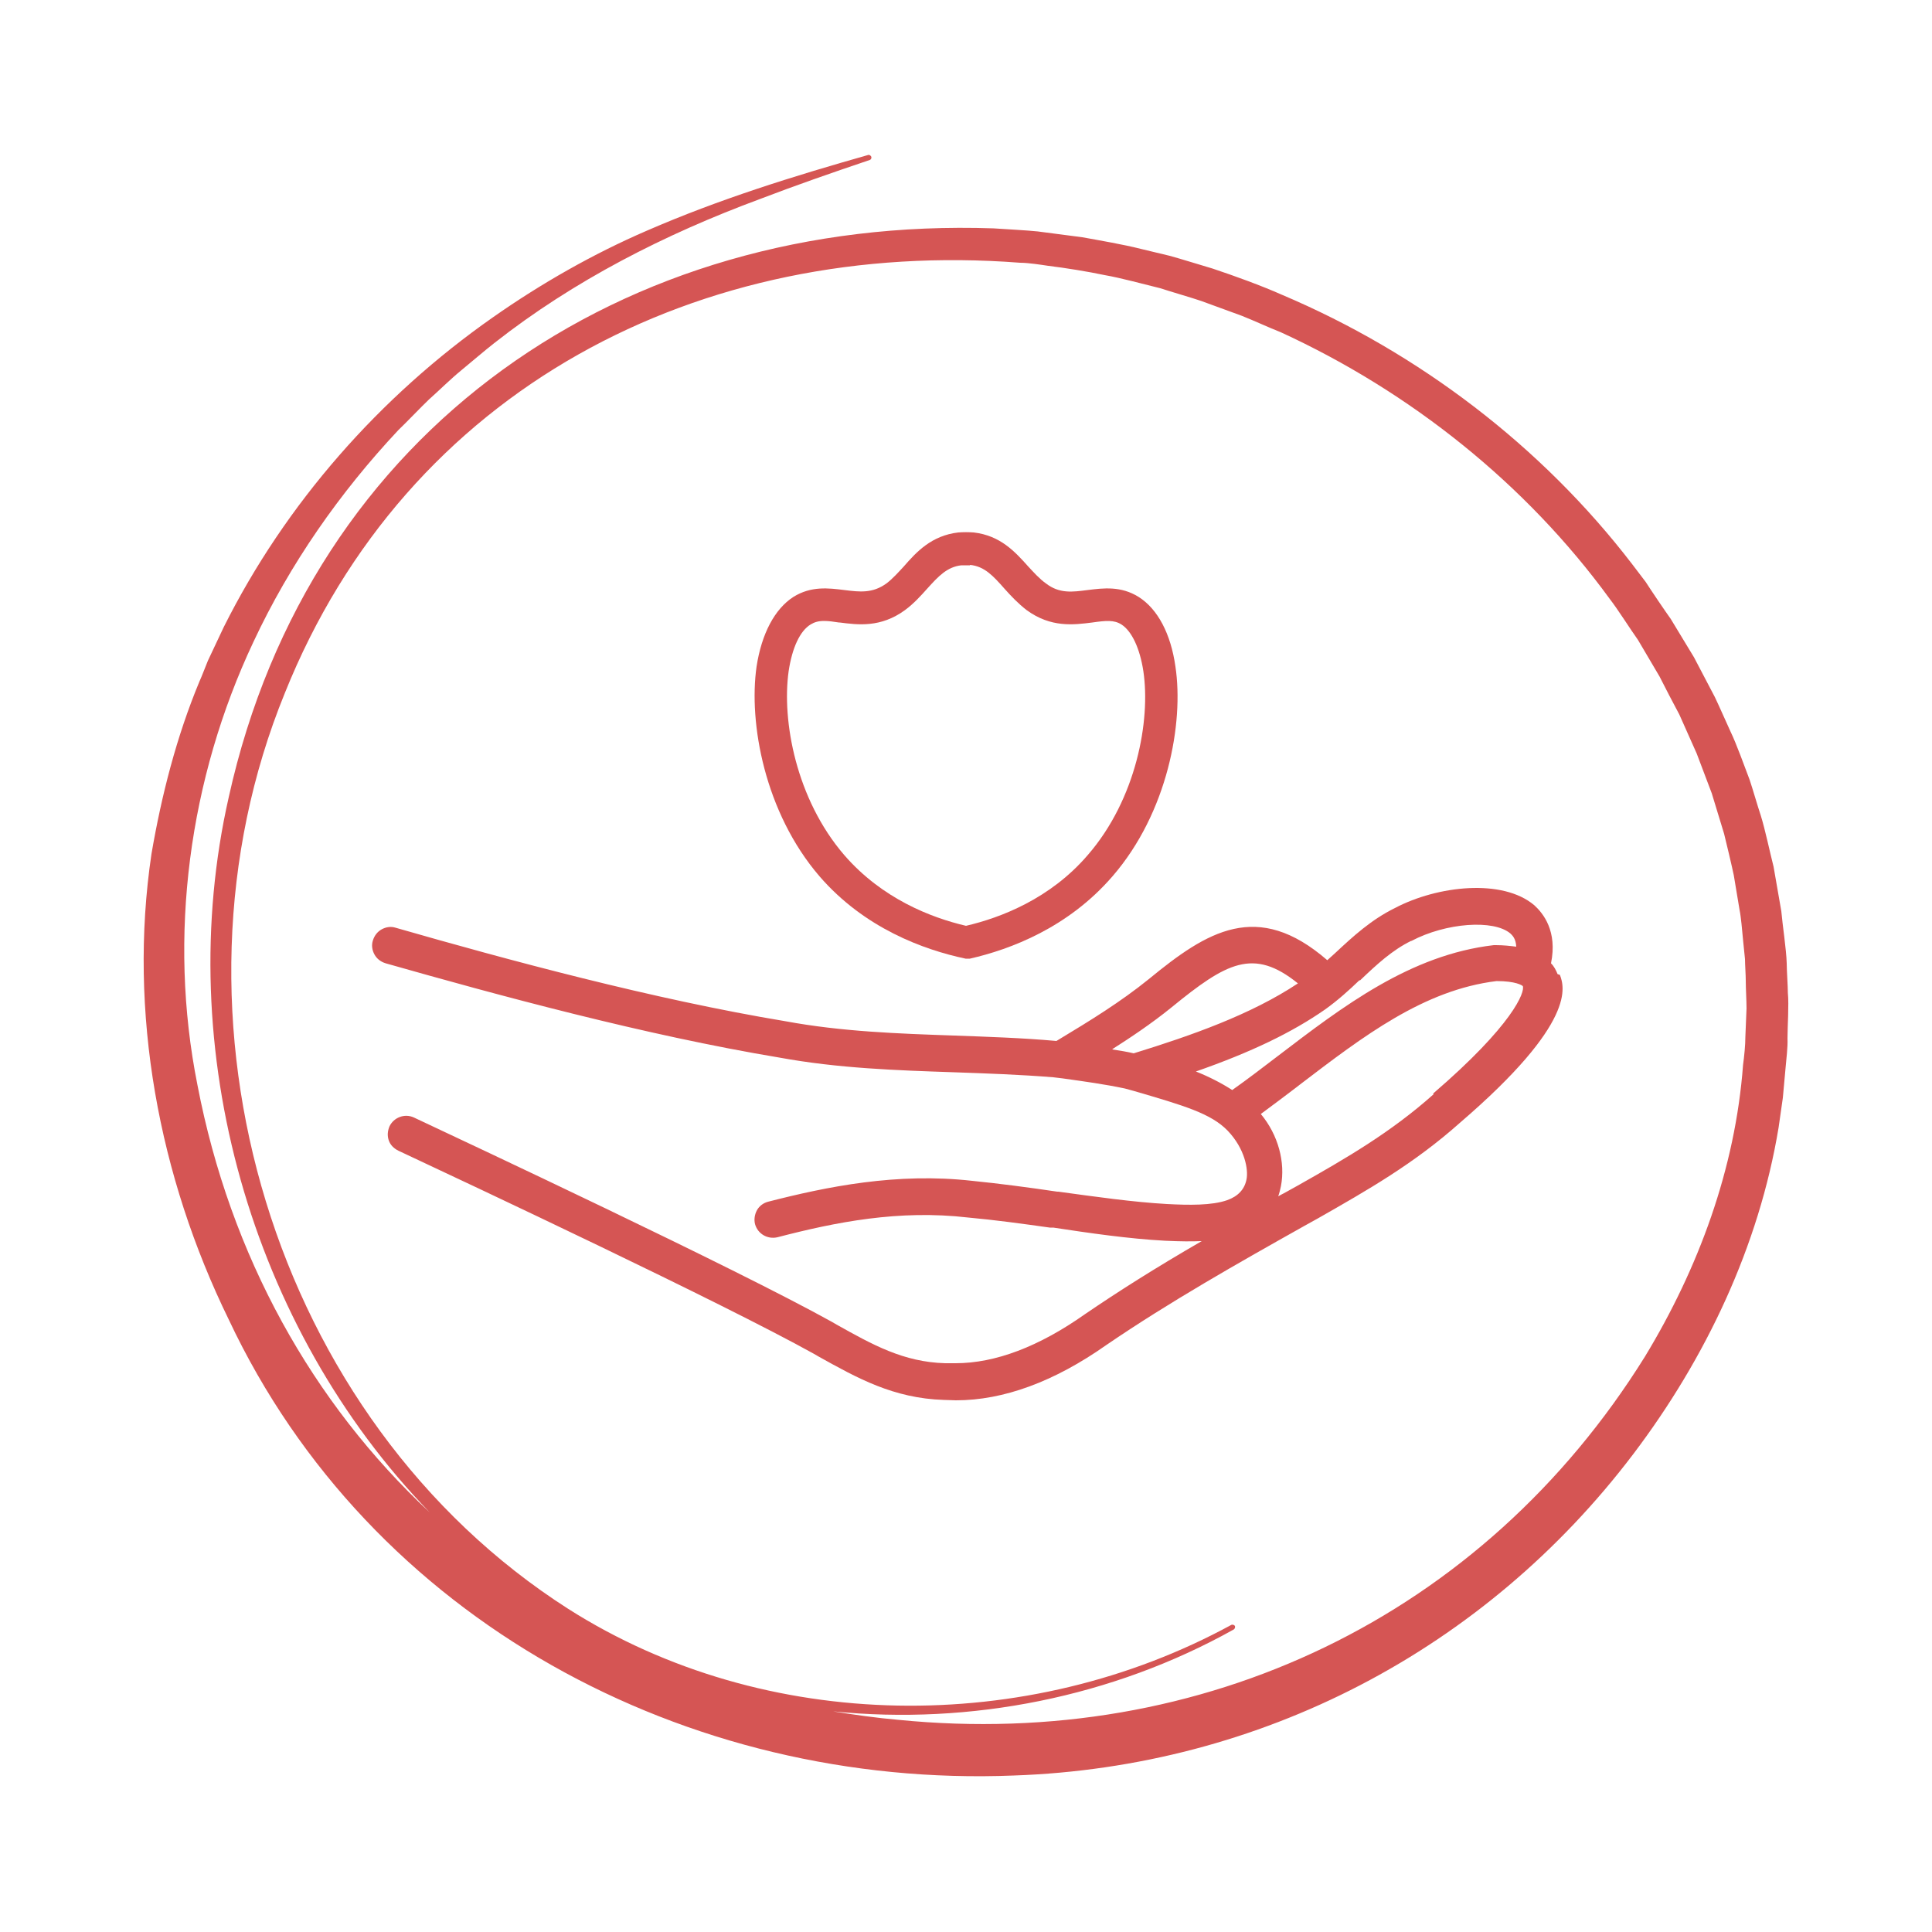
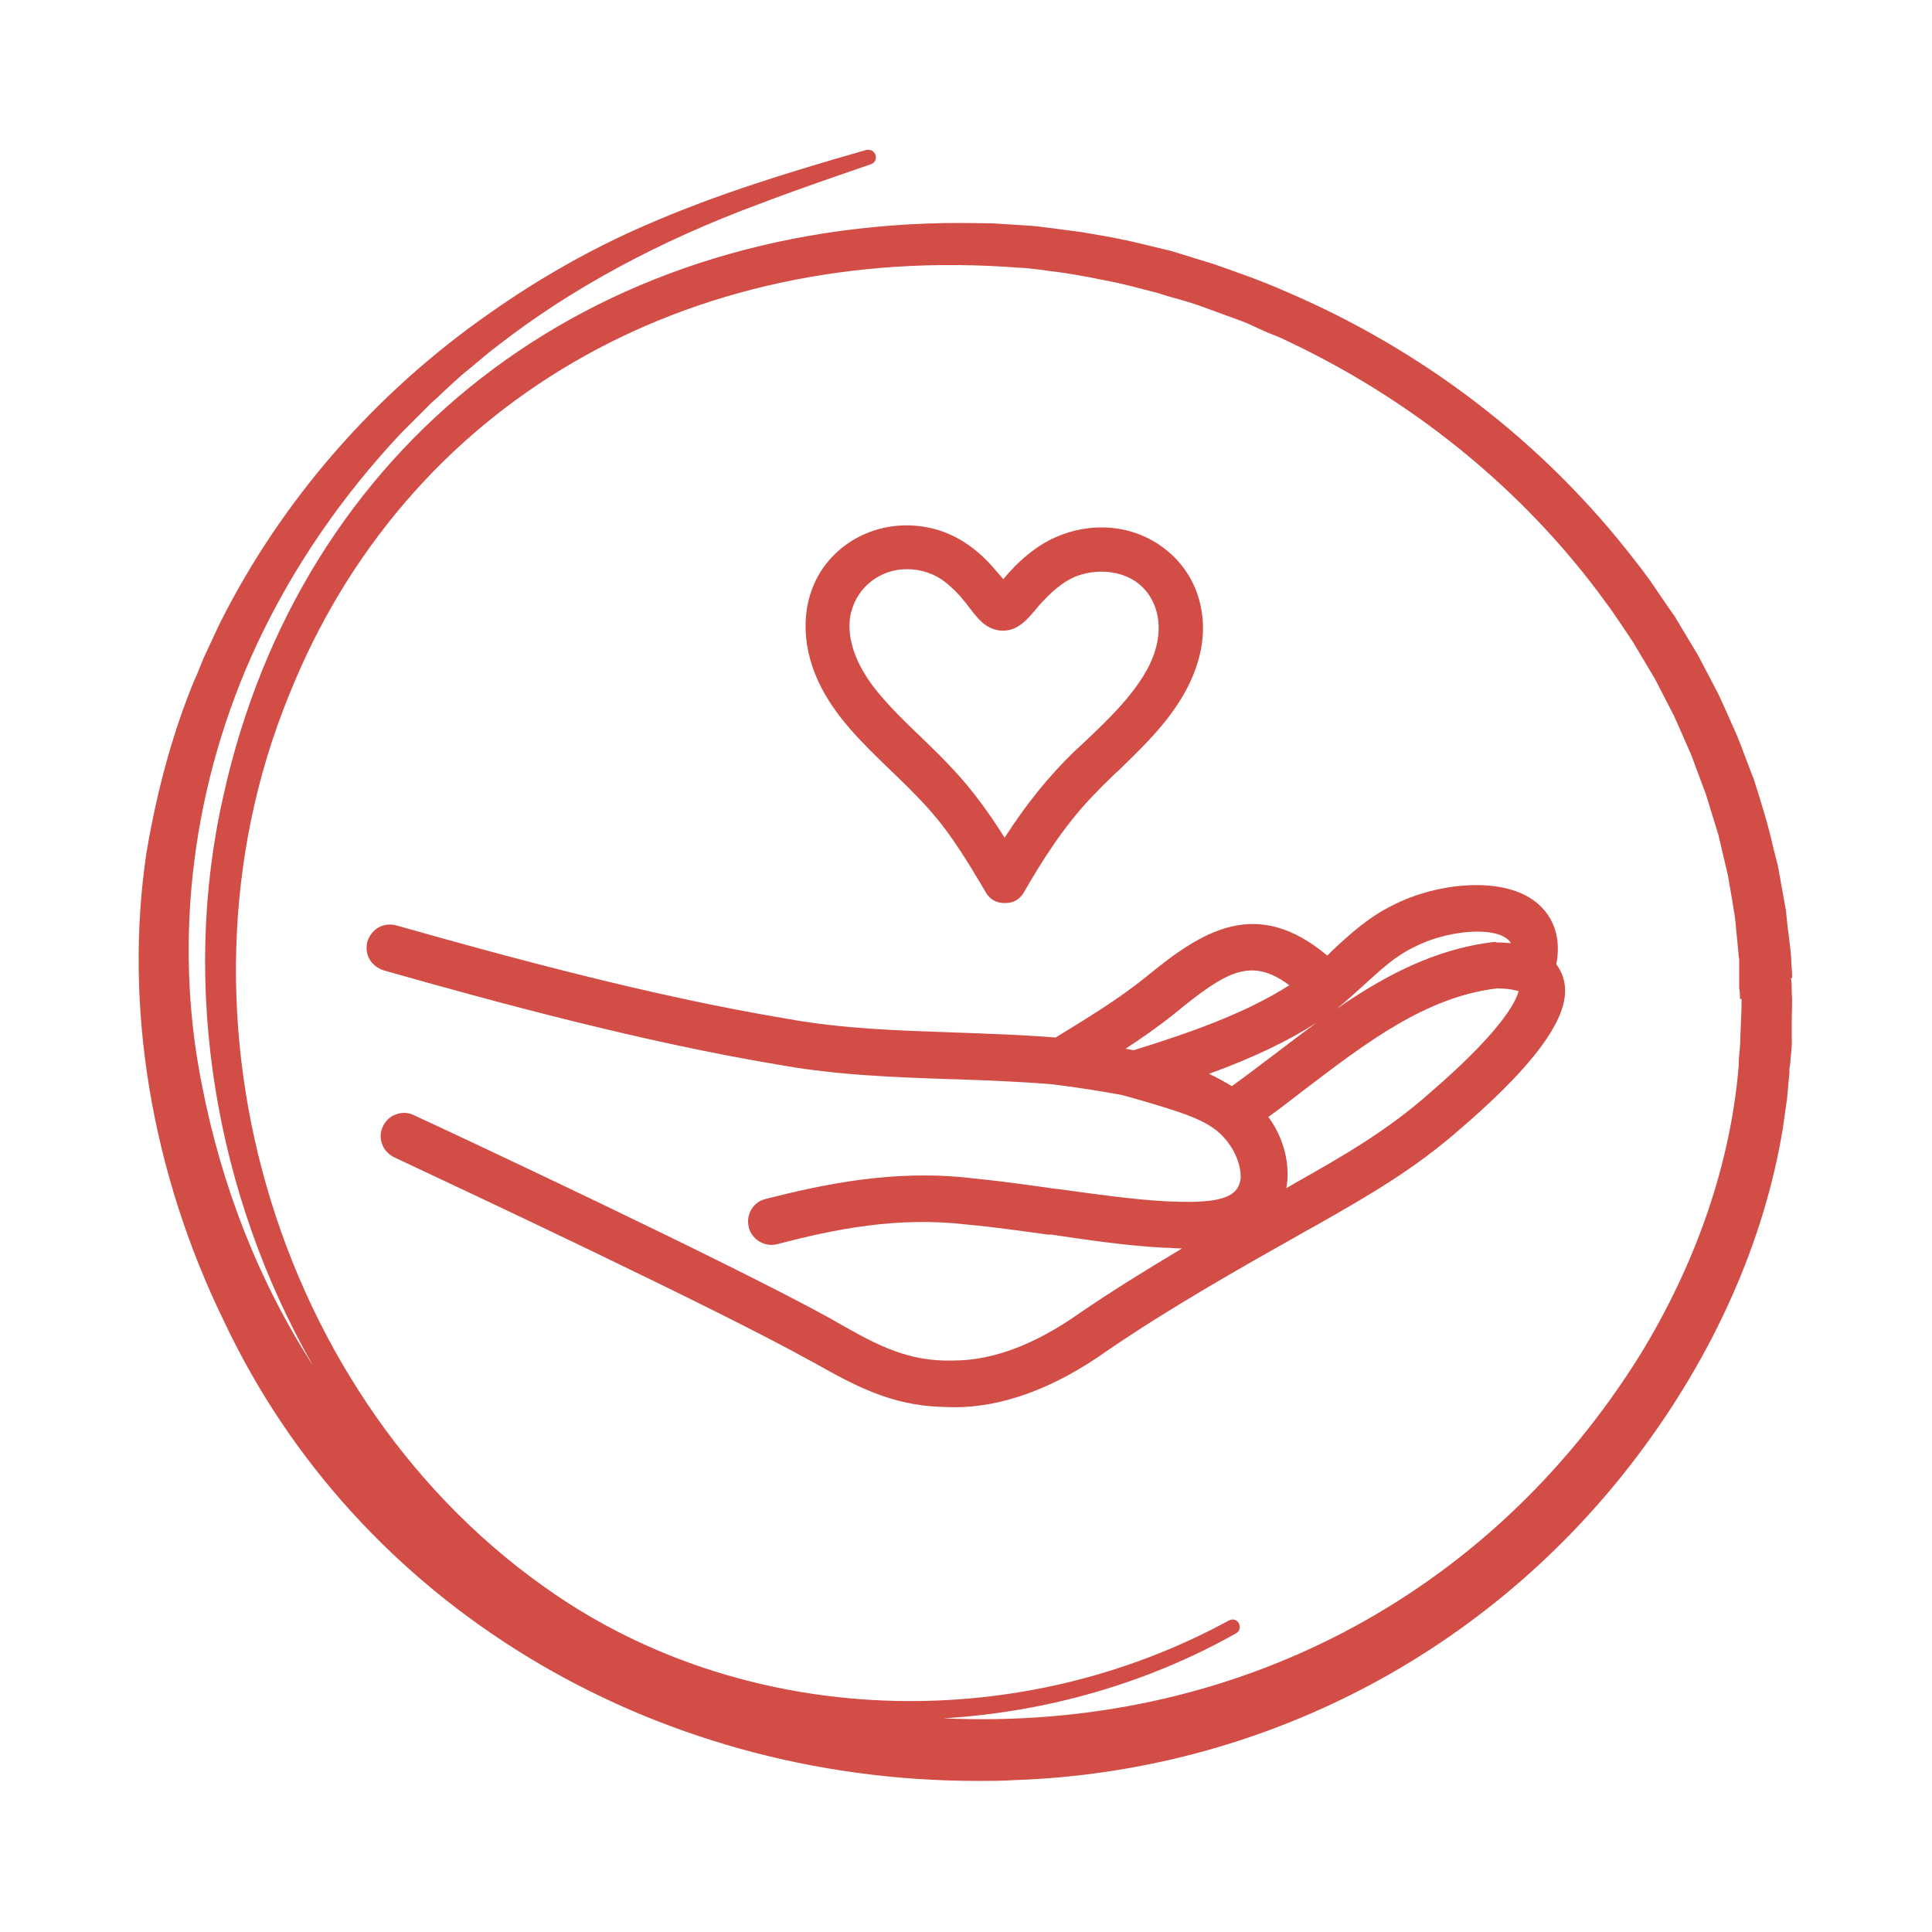
- <svg xmlns="http://www.w3.org/2000/svg" id="Odpowiedzialnosc" viewBox="0 0 50 50">
+ <svg xmlns="http://www.w3.org/2000/svg" id="Odpowiedzialność" viewBox="0 0 50 50">
  <defs>
    <style>
      .cls-1 {
-         fill: #d55554;
-       }
- 
-       .cls-1, .cls-2 {
+         fill: #d34d47;
        stroke-width: 0px;
-       }
- 
-       .cls-2 {
-         fill: none;
      }
    </style>
  </defs>
-   <g>
-     <path class="cls-2" d="M45.16,24.82c-.01-.06-.08-.82-.09-.91,0-.09-.03-.27-.05-.36-.04-.26-.11-.64-.15-.9-.06-.24-.2-.83-.25-1.07-.1-.32-.22-.73-.32-1.05-.09-.23-.3-.8-.39-1.03-.14-.31-.31-.7-.45-1.01-.11-.22-.39-.76-.51-.98-.17-.29-.39-.66-.56-.95-.2-.28-.52-.79-.73-1.06-2.18-2.98-5.16-5.36-8.51-6.9-.33-.13-.69-.3-1.02-.43-.23-.08-.82-.3-1.04-.38-.23-.08-.82-.25-1.06-.33-.41-.1-1.03-.27-1.44-.34-.42-.09-1.03-.19-1.46-.24-.21-.03-.52-.07-.73-.08-8.28-.65-15.87,3.25-19.03,11.14-3.42,8.38-.33,18.79,7.34,23.7,5.1,3.24,11.88,3.29,17.16.41.03-.02.07,0,.09.03.02.03,0,.07-.03.09-3.13,1.76-6.81,2.49-10.37,2.12.56.1,1.13.17,1.7.22,7.87.77,15.11-2.67,19.31-9.4,1.4-2.29,2.34-4.87,2.54-7.55.02-.22.06-.51.06-.73,0,0,.03-.73.03-.73,0-.2-.01-.52-.02-.73,0-.14-.01-.42-.02-.55Z" />
-     <path class="cls-1" d="M46.27,25.71c0-.19-.03-.59-.03-.78-.01-.36-.11-1-.14-1.35-.06-.35-.14-.8-.2-1.15-.09-.35-.22-.97-.33-1.32-.09-.27-.2-.66-.29-.93-.13-.34-.34-.93-.5-1.26-.12-.26-.28-.63-.4-.88-.12-.23-.42-.8-.54-1.03-.18-.3-.42-.69-.6-.99-.15-.21-.51-.74-.65-.96-.07-.09-.28-.37-.35-.46-2.34-3.05-5.52-5.47-9.06-6.97-.54-.24-1.23-.49-1.8-.68-.24-.07-.85-.26-1.11-.33,0,0-.75-.18-.75-.18-.43-.11-1.07-.22-1.51-.3-.37-.05-.77-.1-1.15-.15-.27-.03-.87-.06-1.15-.08-9.59-.33-17.68,5.18-19.79,14.72-1.48,6.52.57,13.73,5.2,18.51-3.03-2.83-5.16-6.63-6.01-11.06-.77-3.85-.22-7.93,1.45-11.47.94-2.01,2.23-3.86,3.75-5.48.19-.18.6-.61.79-.79.27-.24.55-.52.83-.75.22-.18.64-.54.86-.71,2.06-1.62,4.42-2.82,6.88-3.73.94-.36,1.89-.69,2.84-1.01.03-.01.05-.05.04-.08-.01-.03-.05-.06-.08-.05-1.94.55-3.87,1.15-5.73,1.96-1.39.6-2.74,1.37-3.98,2.24-2.93,2.05-5.37,4.82-6.97,8.02l-.33.7-.08.17c-.05.12-.16.41-.22.54-.59,1.42-.98,2.94-1.24,4.46-.61,4.1.19,8.35,2,12.05,3.66,7.78,11.85,12.14,20.32,11.8,6.37-.22,12.18-3.24,16.03-8.32,1.87-2.47,3.25-5.37,3.76-8.45l.11-.77s.07-.77.07-.77c.02-.24.06-.53.05-.77,0-.29.04-.87.01-1.17ZM45.2,26.1s-.03.73-.03.73c0,.22-.03.51-.06.73-.2,2.68-1.15,5.26-2.54,7.55-4.19,6.73-11.44,10.18-19.31,9.4-.58-.05-1.14-.13-1.7-.22,3.56.36,7.24-.37,10.37-2.12.03-.02.04-.06.03-.09-.02-.03-.06-.04-.09-.03-5.28,2.88-12.06,2.83-17.16-.41-7.67-4.9-10.76-15.32-7.34-23.7,3.16-7.88,10.75-11.78,19.03-11.14.21,0,.53.05.73.08.42.05,1.04.15,1.46.24.41.07,1.03.24,1.44.34.24.08.83.25,1.06.33.22.08.82.3,1.04.38.33.13.69.3,1.02.43,3.35,1.54,6.34,3.92,8.51,6.9.21.27.53.78.73,1.06.17.29.39.66.56.95.11.22.39.76.51.98.14.31.31.7.45,1.01.09.23.3.8.39,1.03.1.32.22.73.32,1.05.06.24.2.83.25,1.07.04.26.11.64.15.9.02.09.04.27.05.36.01.09.08.85.09.91,0,.13.02.41.02.55,0,.21.02.53.02.73Z" />
-   </g>
-   <g>
-     <path class="cls-1" d="M30.42,17.25c-.12-.85-.46-1.49-.95-1.8-.46-.29-.92-.23-1.32-.18-.39.05-.73.1-1.08-.17-.17-.12-.32-.29-.46-.44-.34-.38-.72-.8-1.41-.88-.13-.01-.27-.01-.4,0-.69.08-1.08.5-1.41.88-.13.14-.29.32-.45.44-.36.26-.69.22-1.09.17-.4-.05-.86-.11-1.32.18-.48.31-.82.95-.95,1.8-.21,1.46.21,3.78,1.63,5.43,1.16,1.34,2.69,1.9,3.78,2.13h.11c1.05-.24,2.54-.8,3.69-2.13,1.43-1.65,1.85-3.97,1.63-5.43ZM25.11,14.62c.37.04.59.28.89.62.17.19.35.38.57.55.63.46,1.22.38,1.7.32.35-.05.56-.07.75.05.27.17.48.62.57,1.21.19,1.27-.18,3.31-1.44,4.76-.97,1.13-2.25,1.62-3.15,1.83-.9-.21-2.17-.7-3.15-1.83-1.25-1.45-1.62-3.48-1.44-4.76.09-.6.29-1.04.57-1.21.1-.06.2-.09.35-.09.12,0,.25.02.38.04h.02c.47.06,1.06.14,1.69-.32.23-.17.41-.37.58-.56.28-.31.51-.56.88-.6.07,0,.15,0,.22,0Z" />
-     <path class="cls-1" d="M40.31,25.21c-.04-.1-.09-.2-.17-.28.17-.83-.2-1.29-.43-1.5-.82-.7-2.51-.51-3.61.07-.61.3-1.08.73-1.54,1.16-.07.06-.14.13-.21.19-1.81-1.57-3.11-.75-4.62.49-.73.59-1.51,1.07-2.34,1.57l-.05.03c-.89-.08-1.82-.11-2.65-.14-1.43-.05-2.9-.1-4.36-.37-3.43-.57-7.2-1.59-10.09-2.42-.12-.04-.25-.02-.36.04-.11.06-.19.16-.23.29-.04.12-.02.25.04.36.06.11.16.19.29.23,2.92.83,6.71,1.86,10.19,2.44,1.53.28,3.04.33,4.51.38.85.03,1.72.06,2.58.13l.25.03c.57.08,1.08.15,1.6.26l.22.06c1.34.39,2.01.59,2.44,1.03.45.47.54,1.01.49,1.26-.05.26-.22.44-.5.54-.4.14-.99.13-1.56.1-.88-.05-1.86-.19-2.81-.32h-.03c-.74-.11-1.5-.21-2.2-.28-1.95-.22-3.76.15-5.28.54-.12.03-.23.11-.29.22s-.08.24-.05.36c.07.25.32.4.58.34,1.5-.39,3.14-.72,4.94-.51.67.06,1.4.16,2.11.26h.09c.92.14,1.95.29,2.89.34.41.02.69.02.95.01-1.21.7-2.17,1.31-3.02,1.89-1.19.84-2.32,1.27-3.35,1.27-.09,0-.17,0-.25,0h-.02c-1.08-.03-1.88-.48-2.81-1l-.12-.07c-2.54-1.41-9.46-4.65-10.82-5.29-.24-.11-.52,0-.63.23-.05.12-.06.24-.02.36.04.12.13.21.25.27,1.92.9,8.35,3.92,10.76,5.26l.12.07c.99.55,1.93,1.08,3.24,1.12.11,0,.21.01.31.01,1.23,0,2.54-.48,3.89-1.43,1.64-1.12,3.41-2.12,5.12-3.08l.36-.2c1.28-.73,2.48-1.41,3.67-2.47,3.04-2.61,2.7-3.53,2.59-3.83ZM28.79,27.15c.44-.28,1-.65,1.53-1.08,1.42-1.16,2.12-1.55,3.27-.62-1.22.81-2.76,1.35-4.25,1.81-.17-.04-.35-.07-.55-.1ZM31.89,28.21c-.28-.18-.59-.34-.94-.48,1.43-.5,2.49-1.01,3.35-1.61.32-.23.61-.49.88-.75h.02c.43-.41.83-.78,1.32-1.02h.01c.89-.47,2.13-.56,2.56-.19.04.04.14.12.15.34-.16-.02-.33-.04-.53-.04h-.05c-2.16.25-3.9,1.58-5.59,2.87-.38.29-.77.59-1.18.88ZM37.1,28.32h0c-1.11.99-2.27,1.66-3.51,2.36l-.36.2s-.1.05-.15.08c.03-.08.05-.17.07-.26.12-.62-.07-1.33-.52-1.87.31-.23.62-.46.92-.69l.09-.07c1.65-1.26,3.21-2.45,5.09-2.68.5,0,.66.11.68.13.06.15-.25,1-2.32,2.78Z" />
-   </g>
+   <path class="cls-1" d="M46.38,25.32c0-.15-.01-.29-.02-.39,0-.23-.05-.58-.09-.89-.02-.18-.04-.34-.05-.48l-.21-1.16c-.03-.12-.07-.27-.11-.43-.07-.31-.16-.66-.23-.89l-.12-.4c-.06-.19-.12-.38-.17-.54-.05-.11-.1-.26-.16-.41-.11-.3-.24-.64-.34-.86l-.17-.38c-.08-.18-.16-.36-.23-.51l-.13-.25c-.14-.27-.32-.61-.41-.78l-.6-1-.19-.27c-.16-.24-.37-.54-.47-.69-.03-.04-.09-.11-.14-.19-.08-.1-.17-.22-.21-.27-2.35-3.06-5.5-5.48-9.11-7.01-.54-.24-1.22-.48-1.82-.69-.11-.03-.29-.09-.49-.15-.23-.07-.48-.15-.62-.19l-.75-.18c-.35-.09-.82-.18-1.24-.25l-.29-.05c-.27-.04-.56-.07-.84-.11l-.31-.04c-.16-.02-.44-.03-.7-.05-.17-.01-.34-.02-.46-.03-.29,0-.57-.01-.85-.01-9.62,0-17.06,5.75-19.07,14.83-1.12,4.93-.21,10.32,2.32,14.74-1.4-2.17-2.37-4.64-2.88-7.29-.75-3.77-.24-7.81,1.44-11.4.92-1.96,2.17-3.79,3.72-5.44.08-.08.21-.21.34-.34.17-.17.34-.34.44-.44.13-.11.25-.23.38-.35.15-.14.29-.27.44-.4.09-.07.21-.17.34-.28.19-.16.39-.33.53-.43,1.89-1.48,4.19-2.73,6.85-3.71.97-.37,1.97-.71,2.84-1.01.1-.03.15-.14.12-.23-.01-.05-.05-.09-.09-.12-.05-.02-.1-.03-.15-.02-2.17.62-3.98,1.19-5.74,1.96-1.38.6-2.72,1.36-4,2.26-3,2.09-5.42,4.88-7.01,8.07l-.41.88c-.02.06-.06.15-.1.25-.04.11-.09.22-.12.28-.55,1.32-.97,2.83-1.25,4.49-.59,3.95.12,8.26,2.01,12.13,3.44,7.3,11.02,11.89,19.5,11.89.31,0,.62,0,.94-.02,6.4-.22,12.27-3.28,16.12-8.37,1.99-2.63,3.3-5.57,3.78-8.5l.11-.78s.04-.45.06-.66v-.12c.02-.08.03-.17.03-.25.02-.18.04-.37.03-.53,0-.11,0-.25,0-.4,0-.27.02-.57,0-.77,0-.1,0-.24-.02-.39ZM45.07,25.85c0,.09,0,.17,0,.24l-.03.74c0,.18-.02.4-.04.6v.12c-.2,2.51-1.08,5.1-2.54,7.49-3.92,6.31-10.59,9.77-18.04,9.43,2.67-.16,5.28-.91,7.57-2.2.09-.05.12-.16.07-.26-.02-.04-.06-.08-.11-.09-.05-.02-.1,0-.15.02-5.36,2.92-12.04,2.76-17.03-.41-7.52-4.81-10.72-15.15-7.29-23.54,3-7.5,10.25-11.74,18.91-11.06.17,0,.41.04.61.06l.12.02c.41.04,1.02.15,1.45.24.28.05.66.14.99.23.16.04.31.08.43.11.11.04.31.1.5.15.22.06.44.13.55.17.22.08.82.3,1.04.38.17.06.34.14.51.22.17.08.34.15.5.21,3.4,1.56,6.33,3.93,8.46,6.86.14.18.33.47.5.72.08.12.16.24.22.33l.56.94.5.97.44,1,.38,1.02.32,1.04.25,1.06c.02.12.04.26.07.41.03.17.06.35.08.49.02.09.04.26.05.36,0,.04.02.23.04.42.01.11.02.22.03.31,0,.09.02.16.02.17,0,.05,0,.11,0,.18,0,0,0,0,0,.01,0,.07,0,.15,0,.22v.35c.02.09.02.18.02.27Z" />
+   <path class="cls-1" d="M23,19.89l.24.23c.33.32.7.69,1.02,1.08.27.33.53.71.83,1.19.13.22.27.44.42.7.1.18.27.28.48.28h.04c.2,0,.37-.1.47-.28.45-.78,1.01-1.68,1.75-2.46.21-.22.42-.43.64-.64l.06-.05c.51-.5,1.05-1.01,1.47-1.63.39-.56.98-1.67.58-2.9-.34-1.04-1.33-1.75-2.46-1.76h-.04c-.54,0-1.09.16-1.55.45-.24.15-.47.34-.7.57-.08.09-.16.17-.26.29-.01.01-.02.03-.03.04v-.02c-.13-.14-.26-.31-.41-.46-.43-.44-.92-.73-1.45-.85-1.11-.26-2.24.18-2.84,1.09-.52.8-.55,1.87-.08,2.88.42.9,1.13,1.58,1.82,2.25ZM22.03,15.84c.16-.65.75-1.11,1.44-1.11.37,0,.72.12,1,.34.16.13.32.28.48.48.04.05.09.11.14.18.1.13.2.26.33.38.28.24.63.28.93.1.19-.12.33-.29.44-.42l.1-.12c.25-.28.59-.62,1-.77.61-.22,1.45-.12,1.86.52.34.53.31,1.23-.07,1.92-.39.7-1.01,1.29-1.61,1.86l-.27.25c-.66.64-1.25,1.37-1.8,2.23-.42-.67-.83-1.22-1.27-1.7-.28-.31-.59-.61-.86-.87l-.03-.03c-.4-.38-.81-.78-1.16-1.21-.4-.5-.84-1.27-.65-2.05ZM26,23.24h0s0,0,0,0Z" />
+   <path class="cls-1" d="M40.28,24.94c.16-.86-.23-1.34-.49-1.56-.85-.73-2.61-.54-3.75.05-.63.31-1.11.75-1.57,1.18-.04.04-.08.08-.12.12-1.83-1.53-3.22-.66-4.7.56-.72.58-1.5,1.05-2.33,1.56h-.01c-.88-.07-1.79-.1-2.62-.13-1.42-.05-2.88-.09-4.35-.36-3.43-.57-7.19-1.59-10.08-2.41-.15-.04-.31-.03-.46.05-.14.08-.24.21-.29.36-.04.15-.03.32.05.46.08.14.21.24.36.29,2.92.83,6.72,1.86,10.2,2.44,1.54.28,3.06.33,4.53.38h.05c.83.03,1.68.06,2.51.13l.25.03c.6.08,1.09.16,1.58.25l.22.06c1.32.38,1.98.58,2.38,1,.41.43.5.93.46,1.15-.04.22-.18.36-.41.44-.39.14-.99.12-1.52.1-.88-.05-1.86-.19-2.8-.32h-.03c-.7-.1-1.49-.21-2.21-.28-1.97-.23-3.79.15-5.32.54-.16.04-.29.14-.37.28-.08.14-.1.3-.06.46.08.31.41.51.73.43,1.49-.39,3.11-.72,4.9-.51.68.06,1.44.17,2.1.26h.09c.87.13,1.95.29,2.9.34.18,0,.34.02.49.02-1.02.61-1.87,1.14-2.63,1.66-1.17.83-2.27,1.24-3.28,1.24-.08,0-.17,0-.27,0-1.05-.03-1.84-.47-2.75-.99l-.12-.07c-2.63-1.46-10-4.91-10.83-5.29-.14-.07-.31-.08-.46-.02-.15.05-.27.16-.34.31-.07.14-.08.31-.02.46.05.15.17.27.31.34,1.92.9,8.35,3.92,10.76,5.26l.13.07c1,.56,1.95,1.09,3.28,1.13.11,0,.22.01.32.01,1.26,0,2.59-.49,3.96-1.46,1.65-1.13,3.41-2.12,5.11-3.08l.36-.2c1.28-.73,2.49-1.42,3.69-2.48,2.78-2.39,2.83-3.41,2.62-3.97-.04-.1-.09-.19-.15-.27ZM32.82,28.91c.28-.2.55-.41.81-.61l.09-.07c1.64-1.25,3.18-2.43,5.02-2.65.35,0,.51.06.56.07-.03.14-.26.88-2.28,2.62h0c-1.1.98-2.25,1.64-3.49,2.34l-.24.14c.11-.6-.06-1.3-.47-1.85ZM38.71,24.38h-.06c-1.52.18-2.83.88-4.06,1.73.25-.2.48-.41.71-.62.42-.38.81-.75,1.3-.98.5-.26,1.13-.4,1.63-.4.34,0,.63.06.79.2.02.02.05.04.08.1-.12-.01-.24-.02-.38-.02ZM34.07,26.47c-.36.26-.72.54-1.08.81-.33.25-.72.55-1.11.83-.18-.11-.38-.22-.59-.32,1.13-.41,2.03-.84,2.78-1.32ZM33.38,25.49c-1.17.75-2.63,1.25-4.04,1.69-.07-.01-.14-.03-.21-.04.37-.24.82-.55,1.27-.91,1.34-1.1,1.98-1.47,2.97-.73Z" />
</svg>
